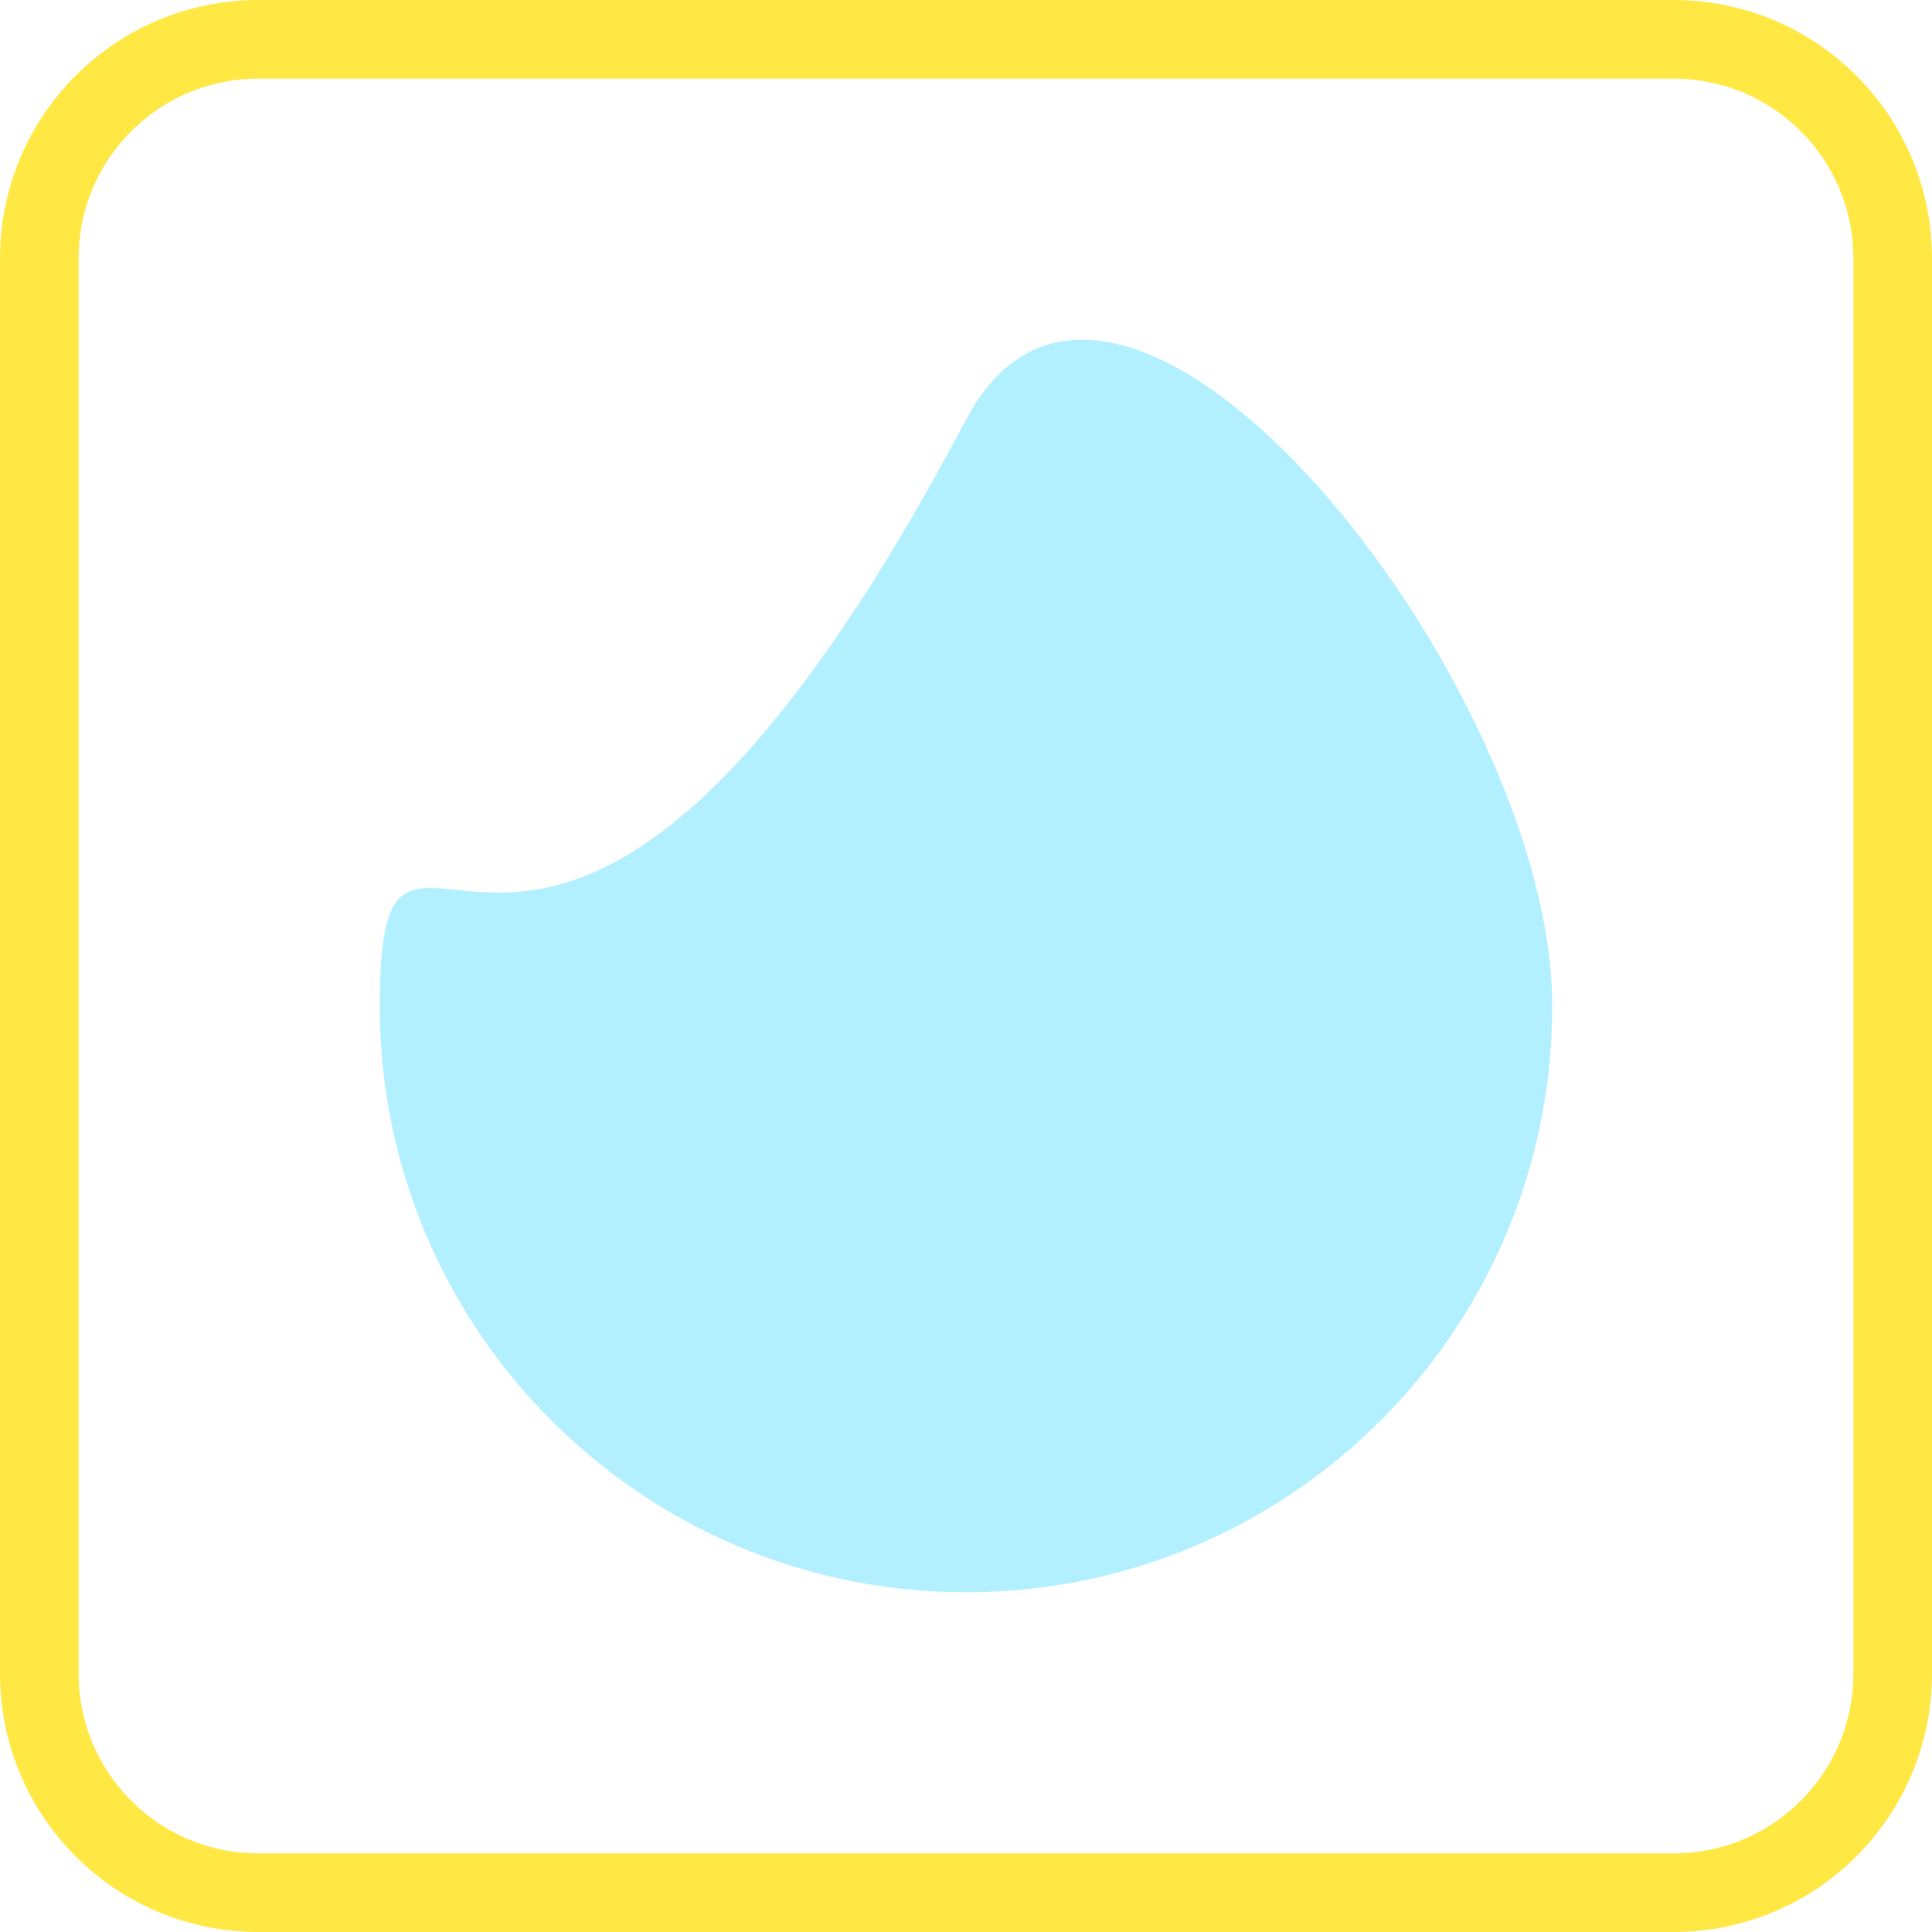
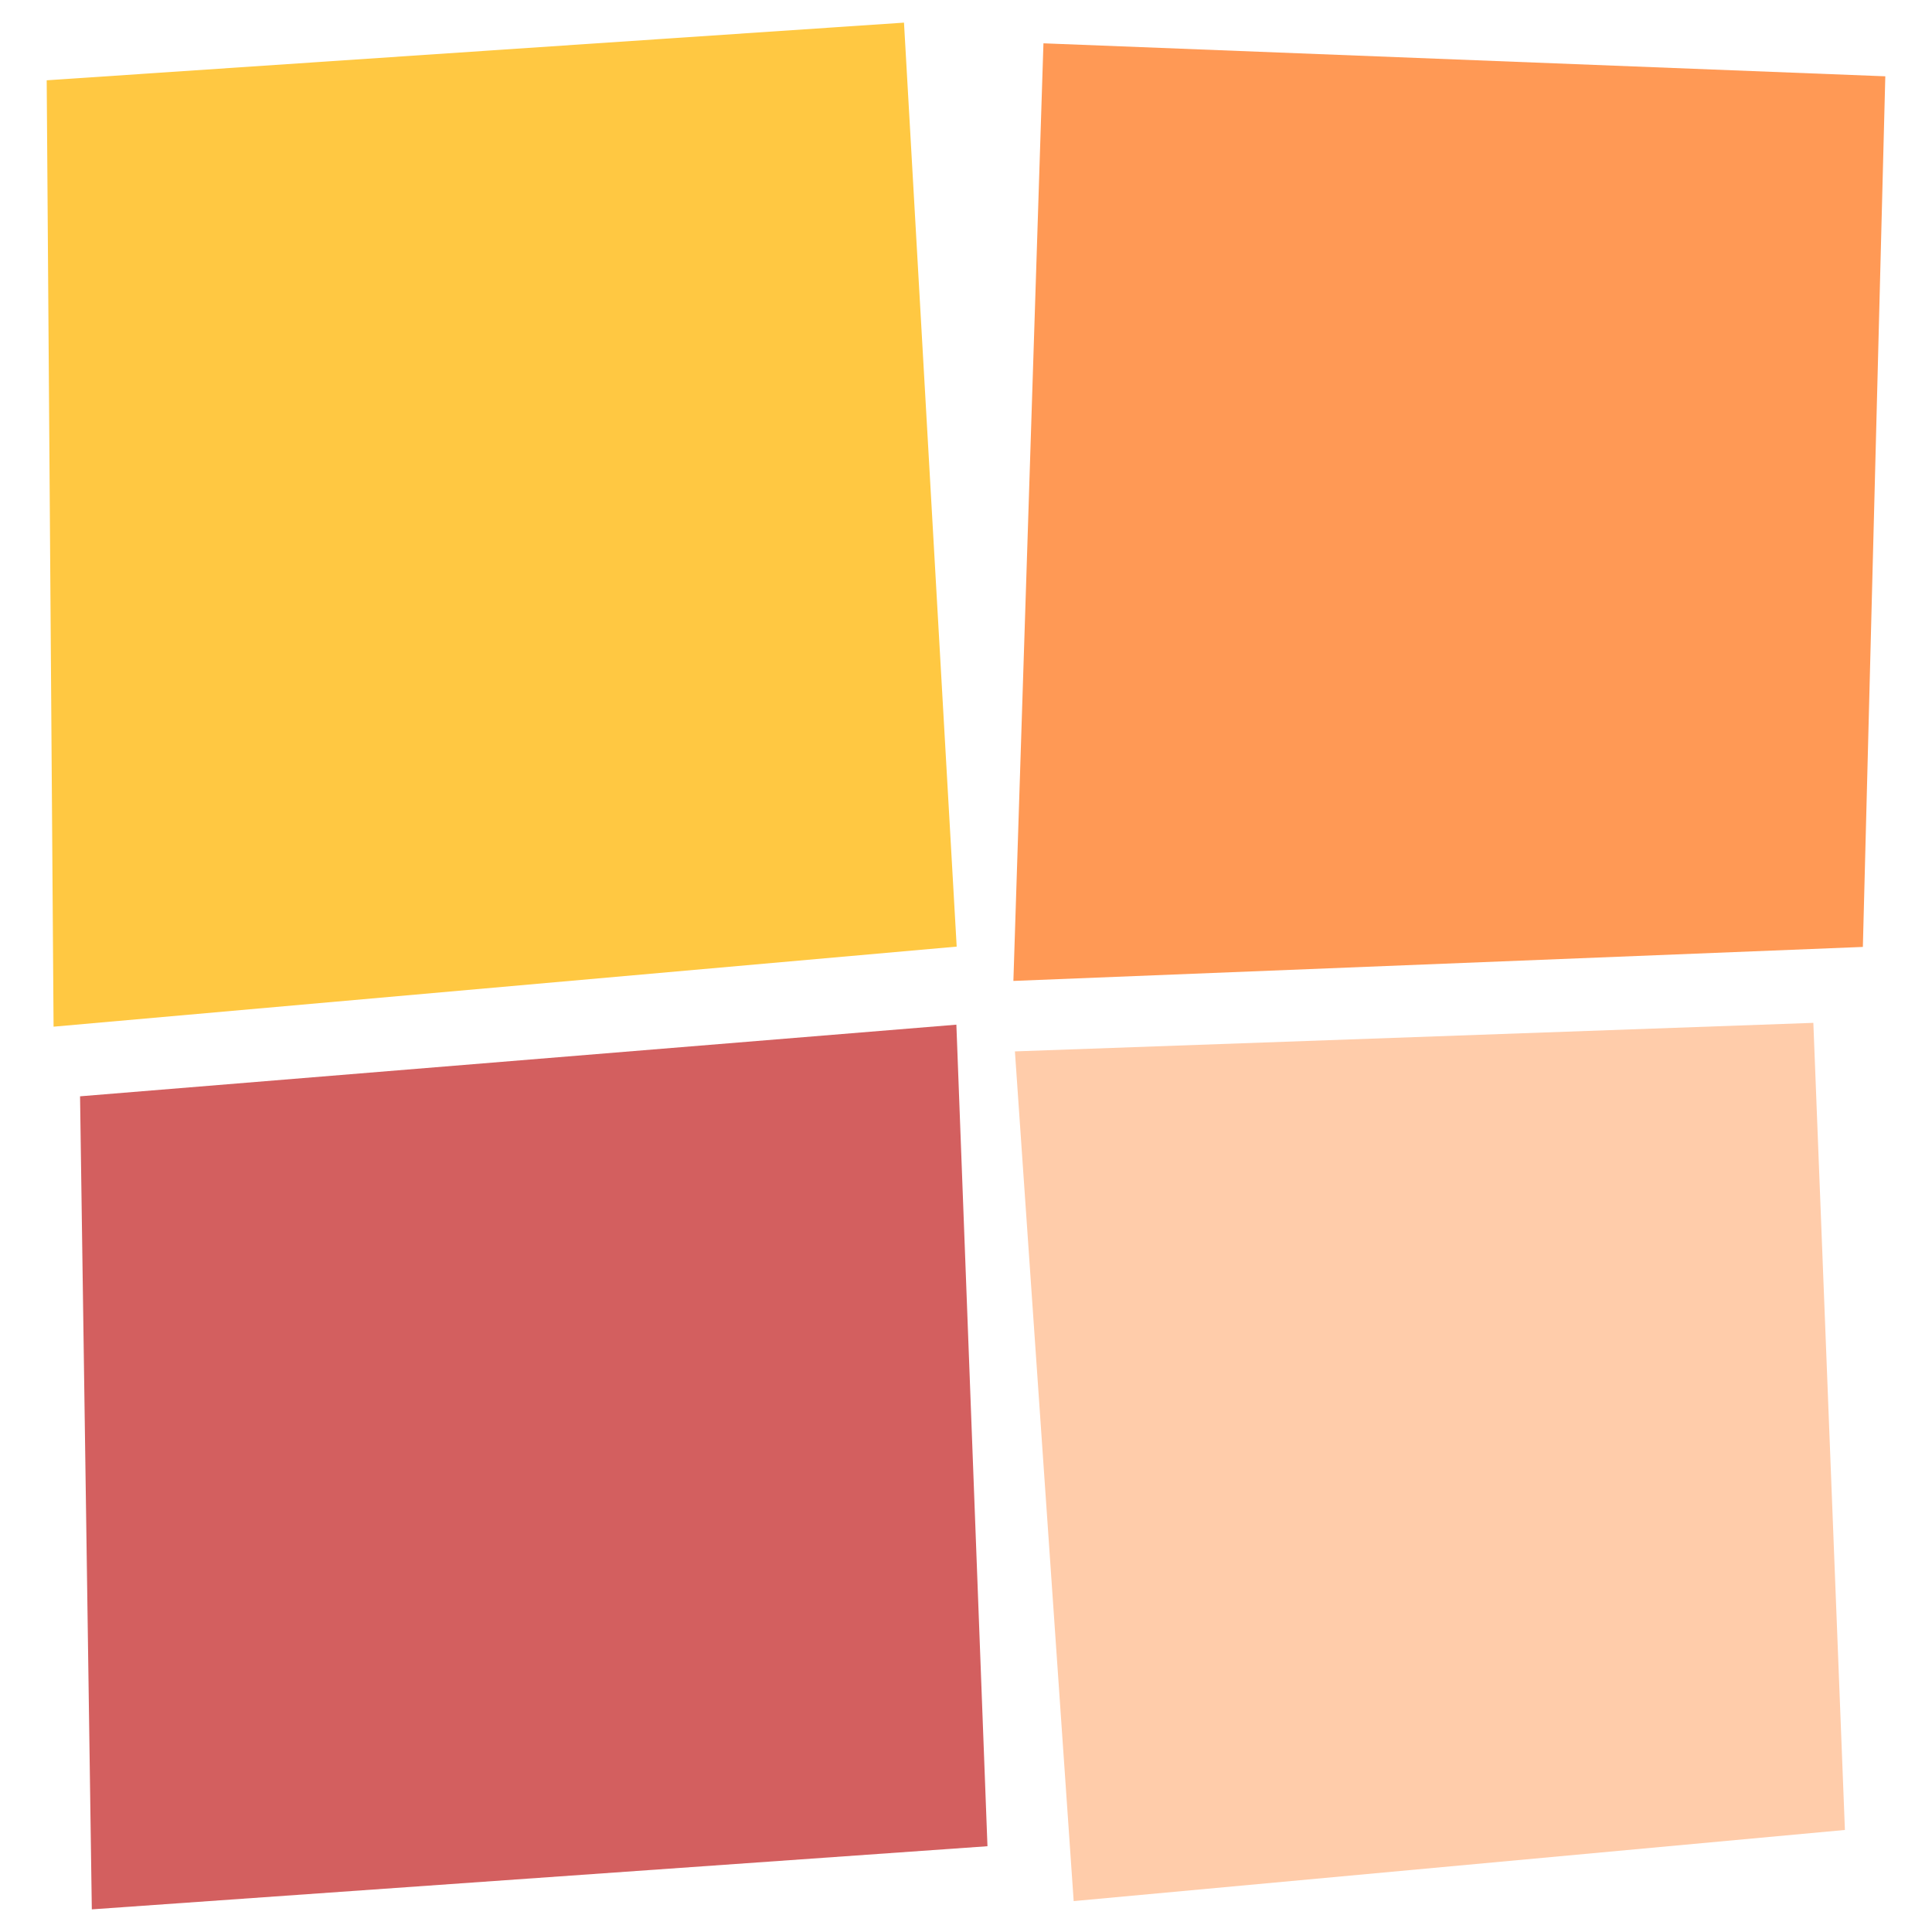
<svg xmlns="http://www.w3.org/2000/svg" width="512" height="512" viewBox="0 0 135.467 135.467" version="1.1" id="svg8">
  <defs id="defs2" />
  <g id="layer1" transform="translate(3.730252,-161.8864)">
-     <rect style="opacity:0.91;fill:none;fill-opacity:1;stroke:#ffe631;stroke-width:5.513;stroke-miterlimit:4;stroke-dasharray:none;stroke-opacity:1" id="rect819" width="129.954" height="129.954" x="-0.974" y="164.643" ry="15.353" />
-     <path style="opacity:0.91;fill:#aaeeff;fill-opacity:1;stroke:none;stroke-width:8.324;stroke-miterlimit:4;stroke-dasharray:none;stroke-opacity:1" d="m 105.11,232.426 c 0,22.703 -18.404,41.107 -41.107,41.107 -22.703,0 -41.107,-18.404 -41.107,-41.107 0,-22.703 11.379,15.098 41.107,-41.107 10.615,-20.069 41.107,18.404 41.107,41.107 z" id="path823" />
+     <g id="g835" transform="matrix(1.038678,0,0,1.038678,-1.186243,-7.971776)">
+       <path id="rect814" d="m 0.703,168.954 57.873,-3.893 3.557,62.374 -60.966,5.405 z" style="opacity:1;fill:#ffc842;fill-opacity:1;stroke:none;stroke-width:3.507;stroke-linejoin:round;stroke-miterlimit:4;stroke-dasharray:none;stroke-dashoffset:0;stroke-opacity:1;paint-order:stroke fill markers" />
+       <path id="rect814-3" d="m 66.064,234.509 53.899,-1.927 2.131,54.485 -52.063,4.802 z" style="opacity:1;fill:#ffccaa;fill-opacity:1;stroke:none;stroke-width:3.109;stroke-linejoin:round;stroke-miterlimit:4;stroke-dasharray:none;stroke-dashoffset:0;stroke-opacity:1;paint-order:stroke fill markers" />
+       <path id="rect850" d="m 2.955,237.541 59.157,-4.836 2.099,55.46 -60.462,4.262 z" style="opacity:1;fill:#d35f5f;fill-opacity:1;stroke:none;stroke-width:3.473;stroke-linejoin:round;stroke-miterlimit:4;stroke-dasharray:none;stroke-dashoffset:0;stroke-opacity:1;paint-order:stroke fill markers" />
+       <path id="rect853" d="m 67.99,166.457 56.831,2.227 -1.515,58.773 -57.345,2.295 z" style="opacity:1;fill:#ff9955;fill-opacity:1;stroke:none;stroke-width:2.942;stroke-linejoin:round;stroke-miterlimit:4;stroke-dasharray:none;stroke-dashoffset:0;stroke-opacity:1;paint-order:stroke fill markers" />
+     </g>
  </g>
</svg>
